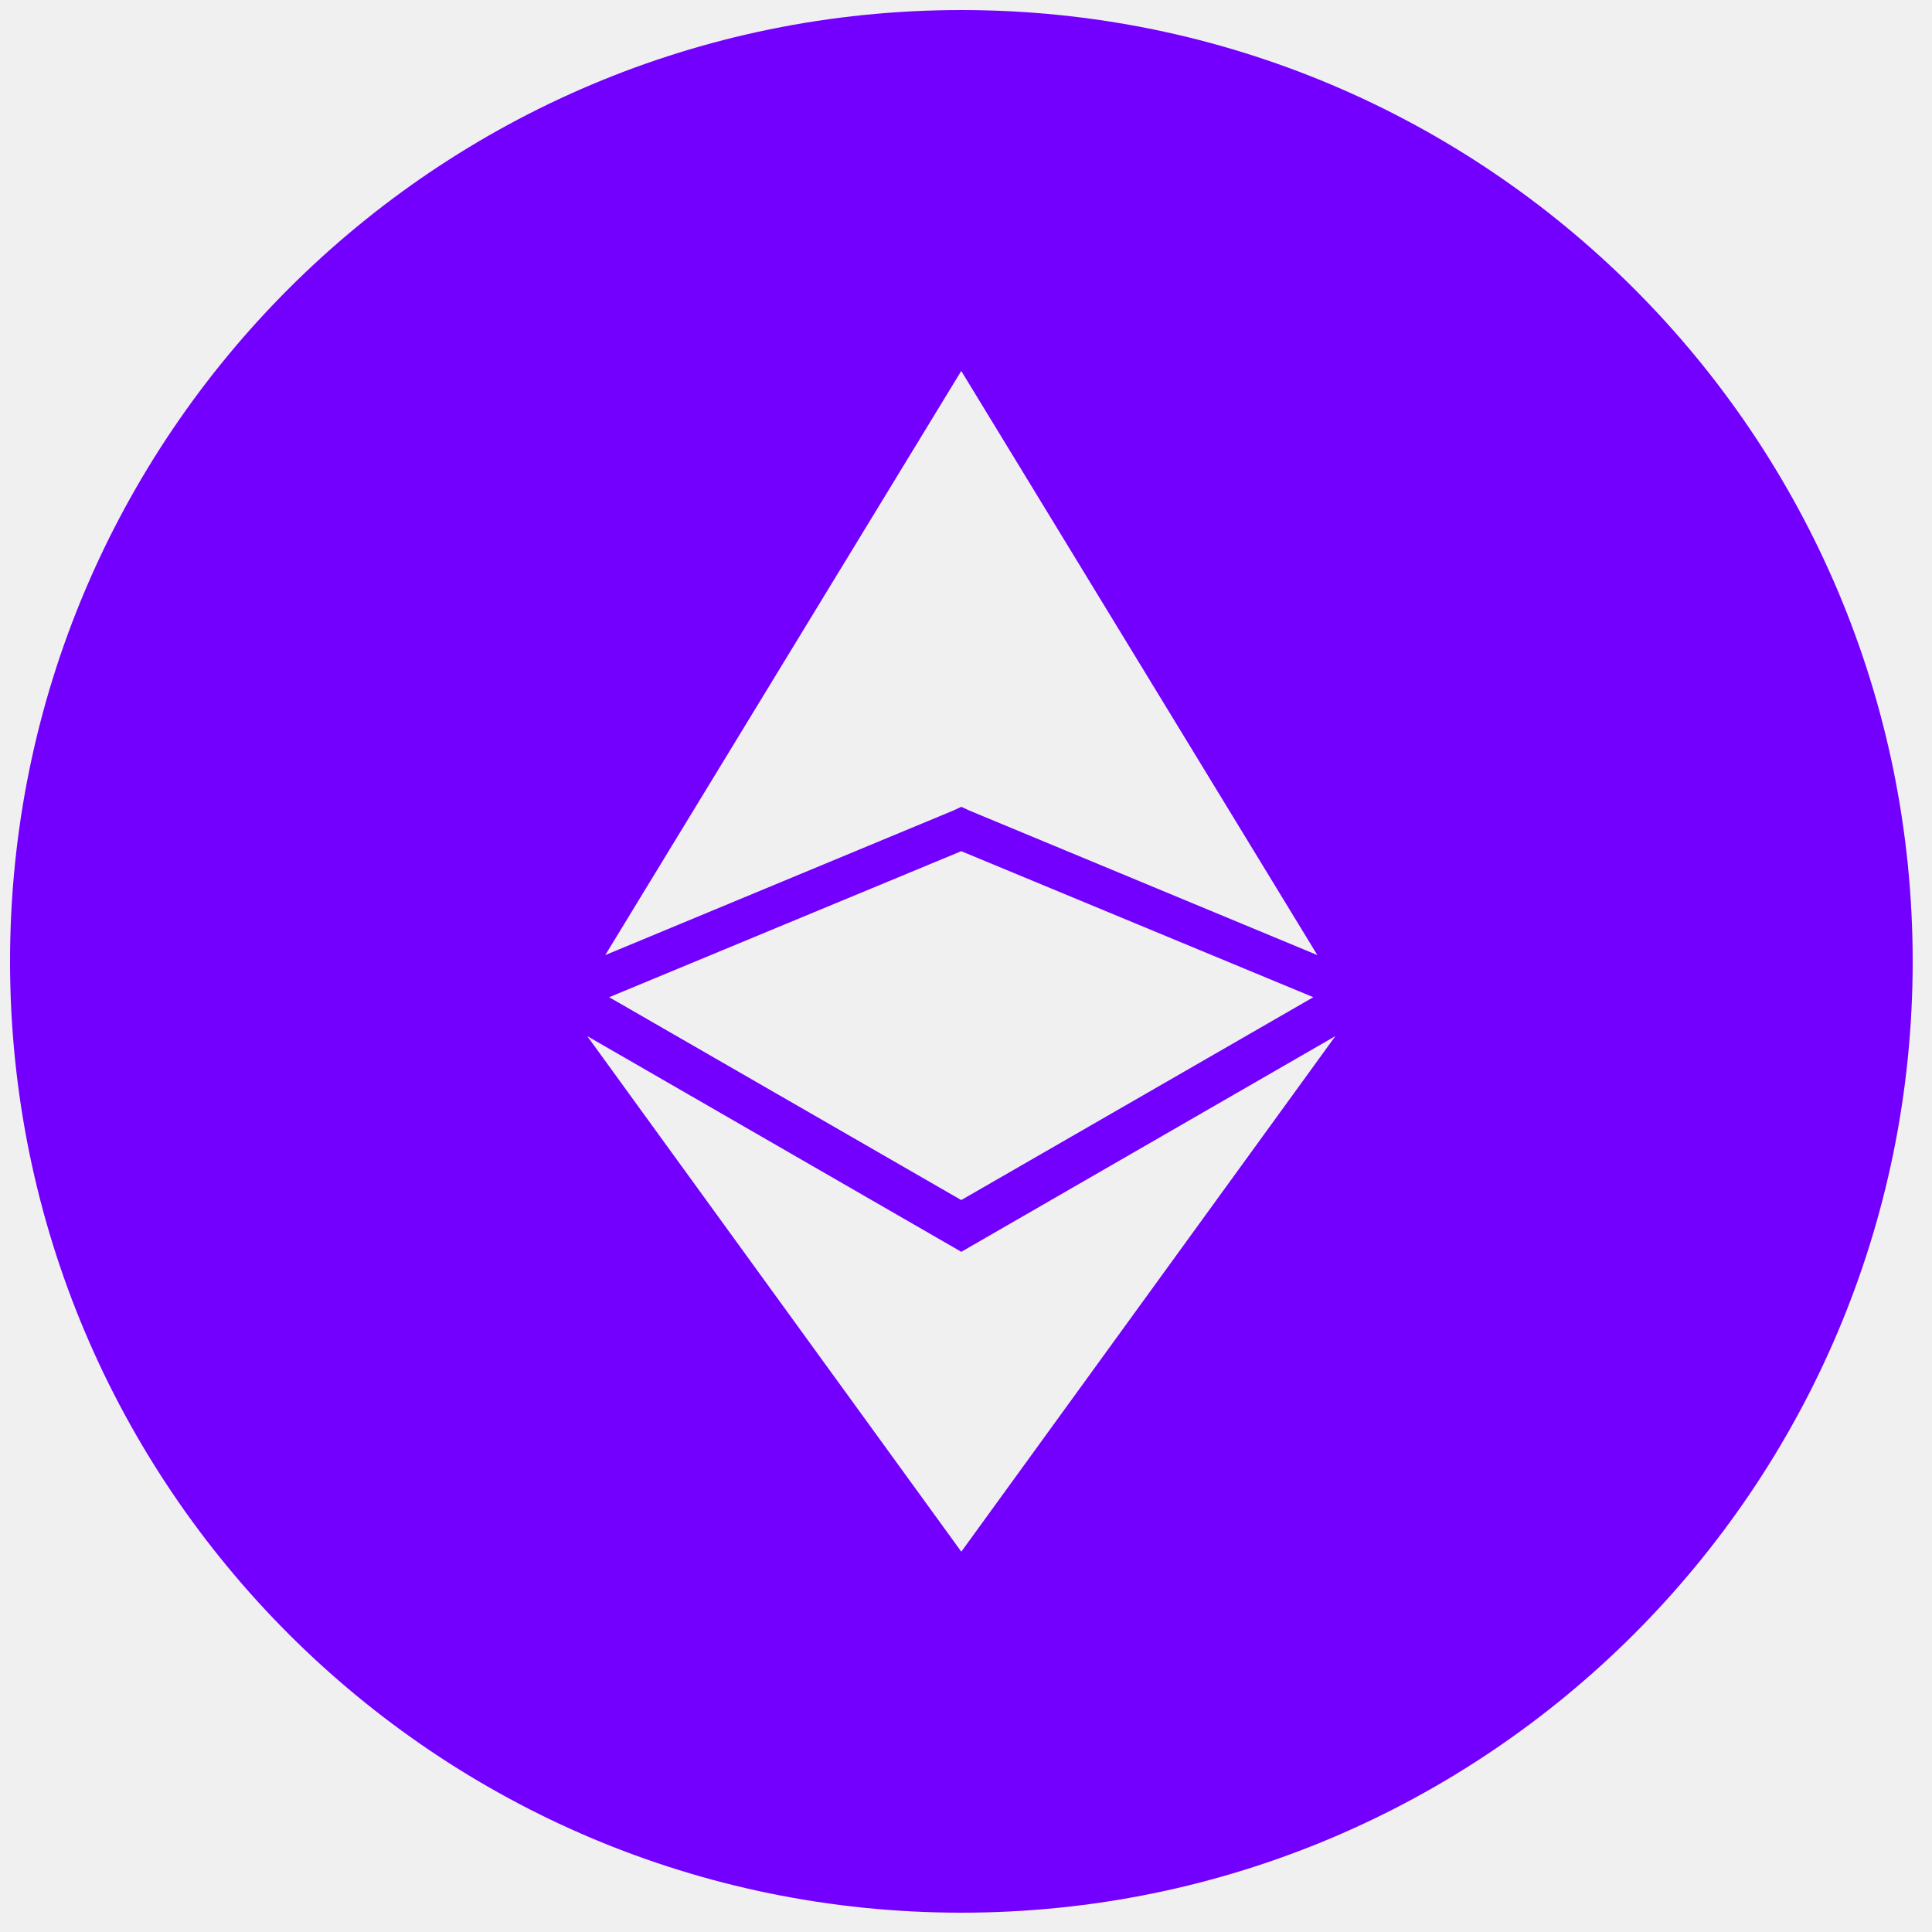
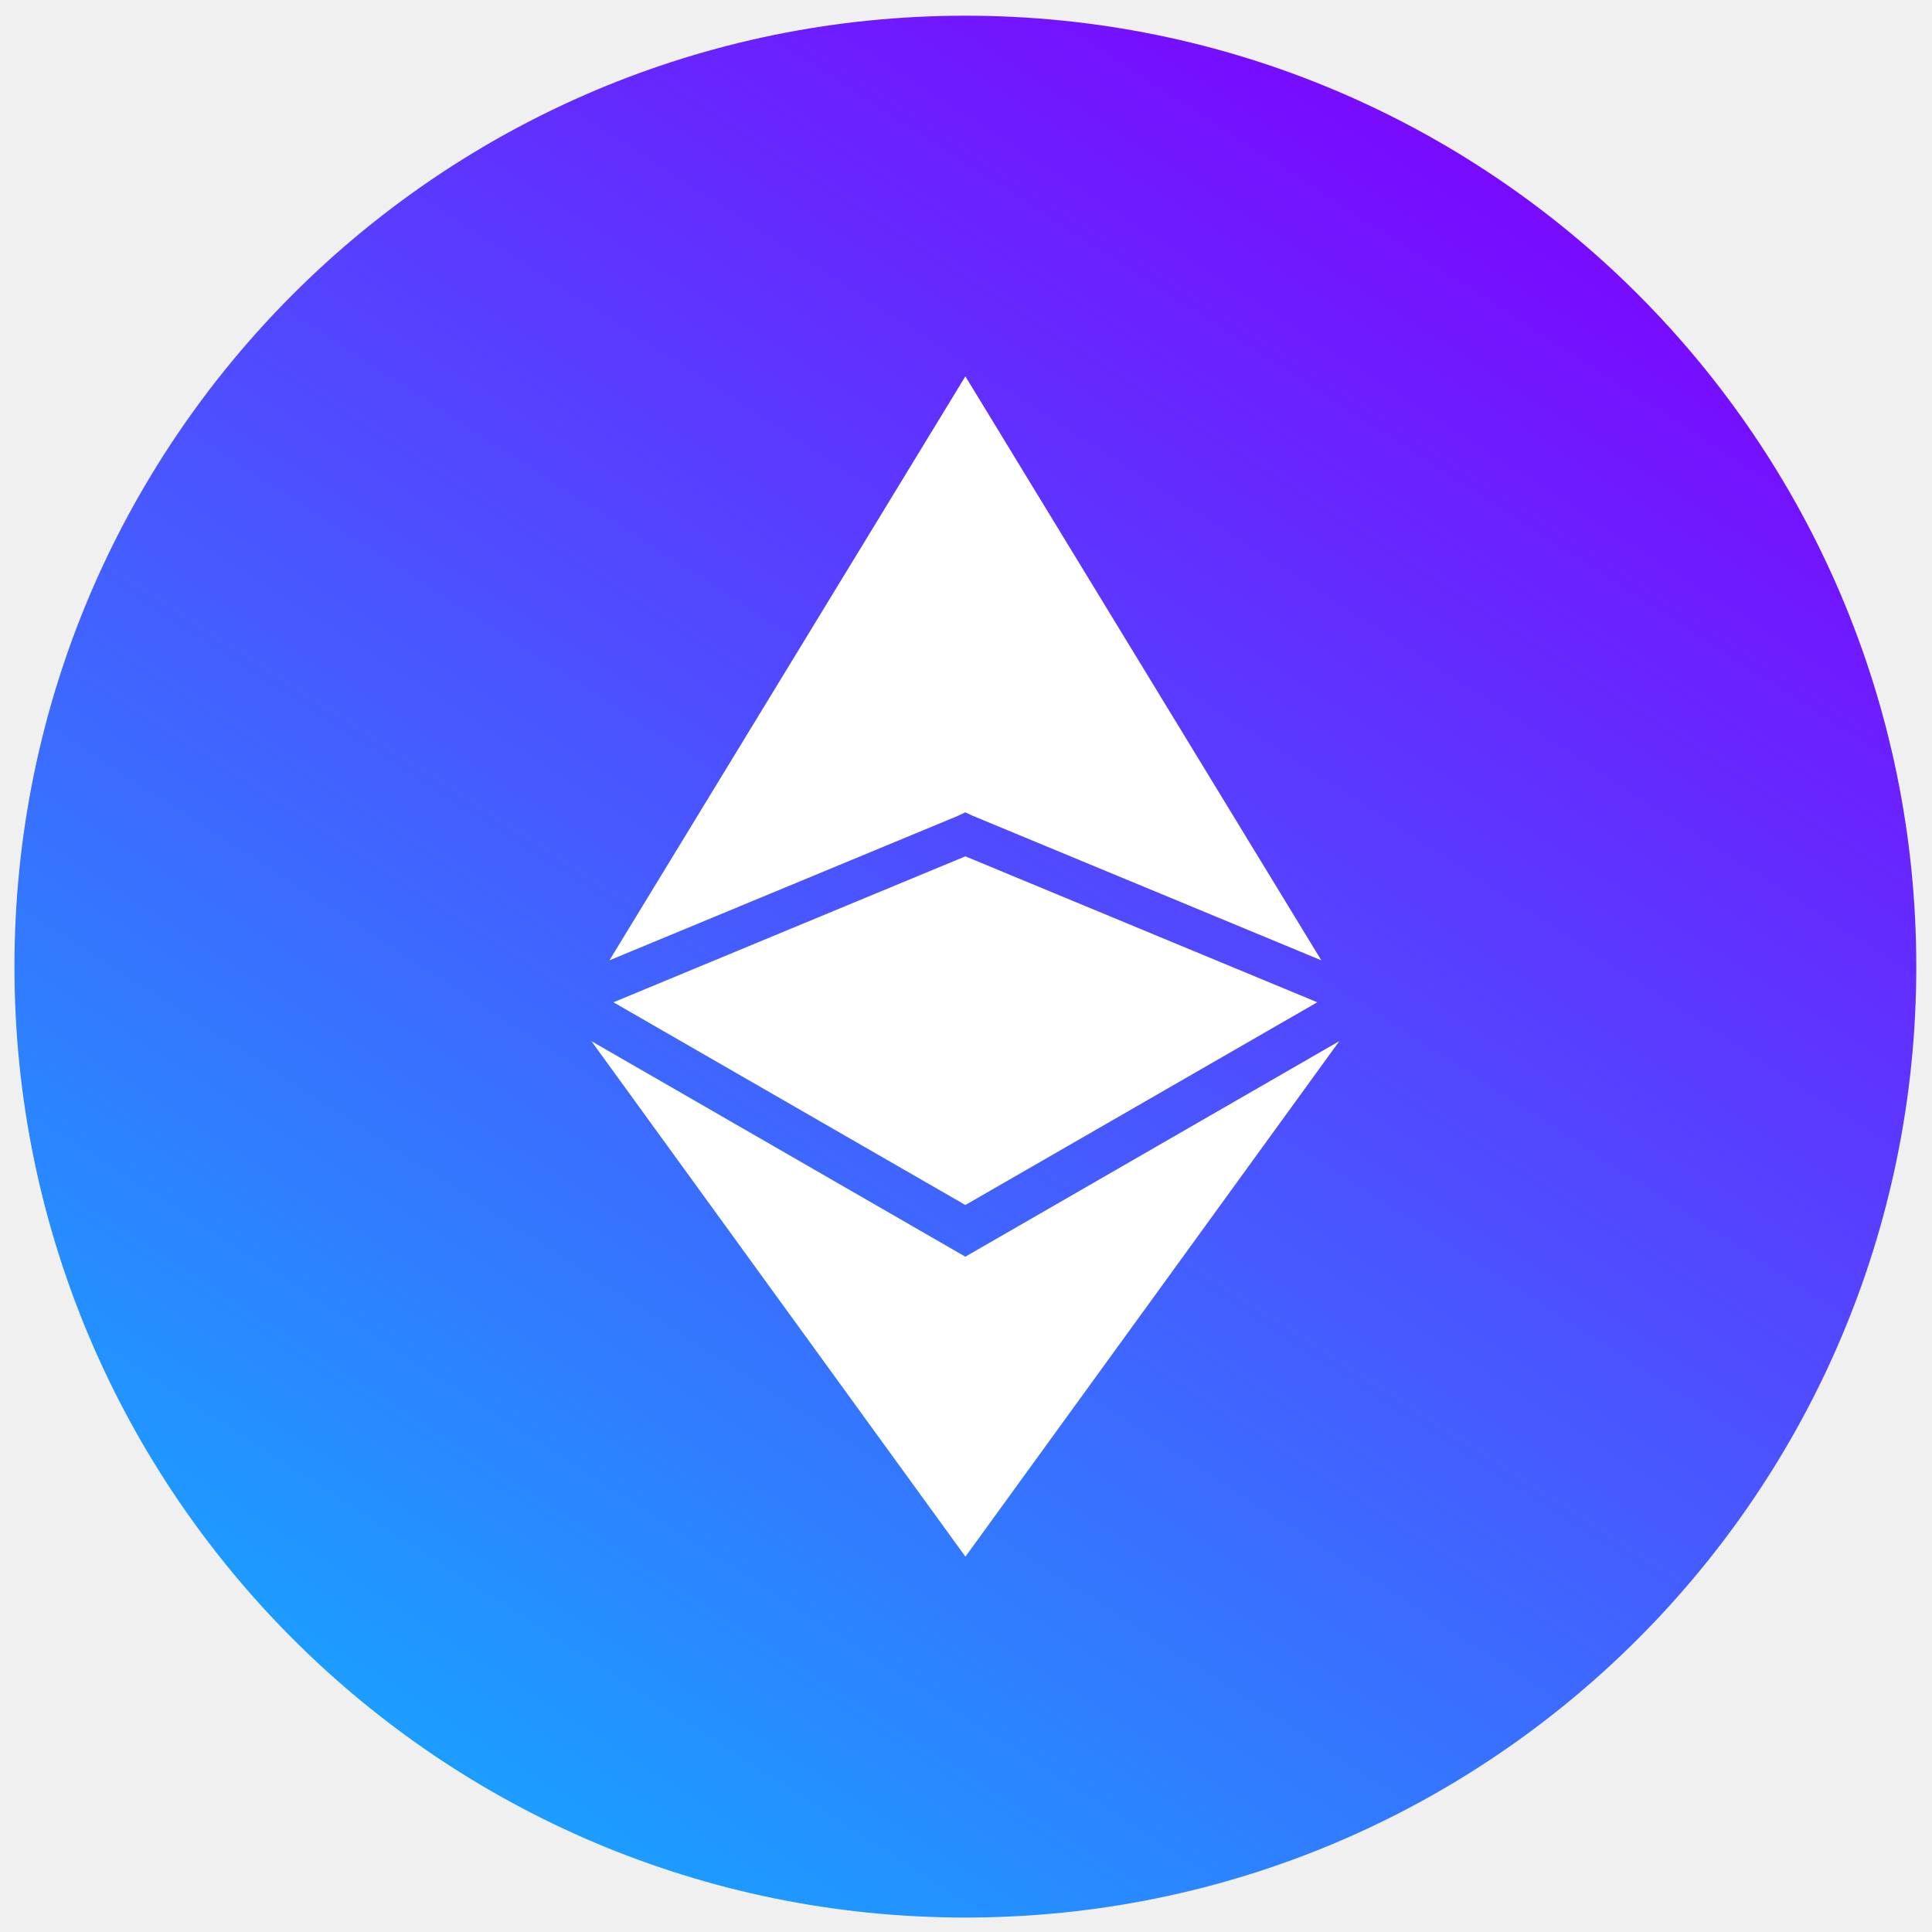
- <svg xmlns="http://www.w3.org/2000/svg" id="Capa_1" data-name="Capa 1" viewBox="0 0 100 100">
+ <svg xmlns="http://www.w3.org/2000/svg" id="Capa_1" data-name="Capa 1" viewBox="0 0 369 369">
  <defs>
-     <style>.cls-1{fill:url(#Degradado_sin_nombre_10);}</style>
-     <linearGradient id="Degradado_sin_nombre_10" x1="19.045" y1="8.125" x2="25.37" y2="55.38" gradientTransform="matrix(35.52, 0, 0, -35.52, -929.88, 2603.162)" gradientUnits="userSpaceOnUse">
-       <stop offset="0" stop-color="#4daaff" />
-       <stop offset="0.217" stop-color="#5584ff" />
-       <stop offset="1" stop-color="#7300ff" />
+     <style>.cls-1{fill:#fff;}.cls-2{fill:url(#Degradado_sin_nombre_2);}</style>
+     <linearGradient id="Degradado_sin_nombre_2" x1="4.649" y1="366.723" x2="2.096" y2="362.764" gradientTransform="matrix(91.76, 0, 0, -91.76, -121.5, 33647.944)" gradientUnits="userSpaceOnUse">
+       <stop offset="0" stop-color="#8000ff" />
+       <stop offset="0.112" stop-color="#770dff" />
+       <stop offset="1" stop-color="#14a9ff" />
    </linearGradient>
  </defs>
-   <path class="cls-1" d="M49.76.52A49.24,49.24,0,1,0,99,49.76,49.24,49.24,0,0,0,49.76.52ZM49.754,19.2,68.186,49.435,50.165,41.95l-.408-.189-.407.189L31.328,49.435ZM67.978,51.615l-18.224,10.5-18.223-10.5,18.223-7.558Zm-18.221,28.7L30.394,53.628,49.757,64.793,69.12,53.628Z" />
+   <circle class="cls-1" cx="184" cy="184" r="137" />
+   <path id="Trazado_1541" data-name="Trazado 1541" class="cls-2" d="M184.38,3A181.62,181.62,0,0,0,2.76,184.62h0A181.616,181.616,0,0,0,184.372,366.24h.008A181.62,181.62,0,0,0,366,184.62h0A181.616,181.616,0,0,0,184.384,3Zm0,68.879,67.985,111.538-66.481-27.564-1.5-.7-1.5.7L116.4,183.417Zm67.213,119.55L184.38,230.148l-67.213-38.719,67.213-27.873Zm-67.2,105.88-71.437-98.458,71.421,41.169L255.8,198.851Z" />
</svg>
